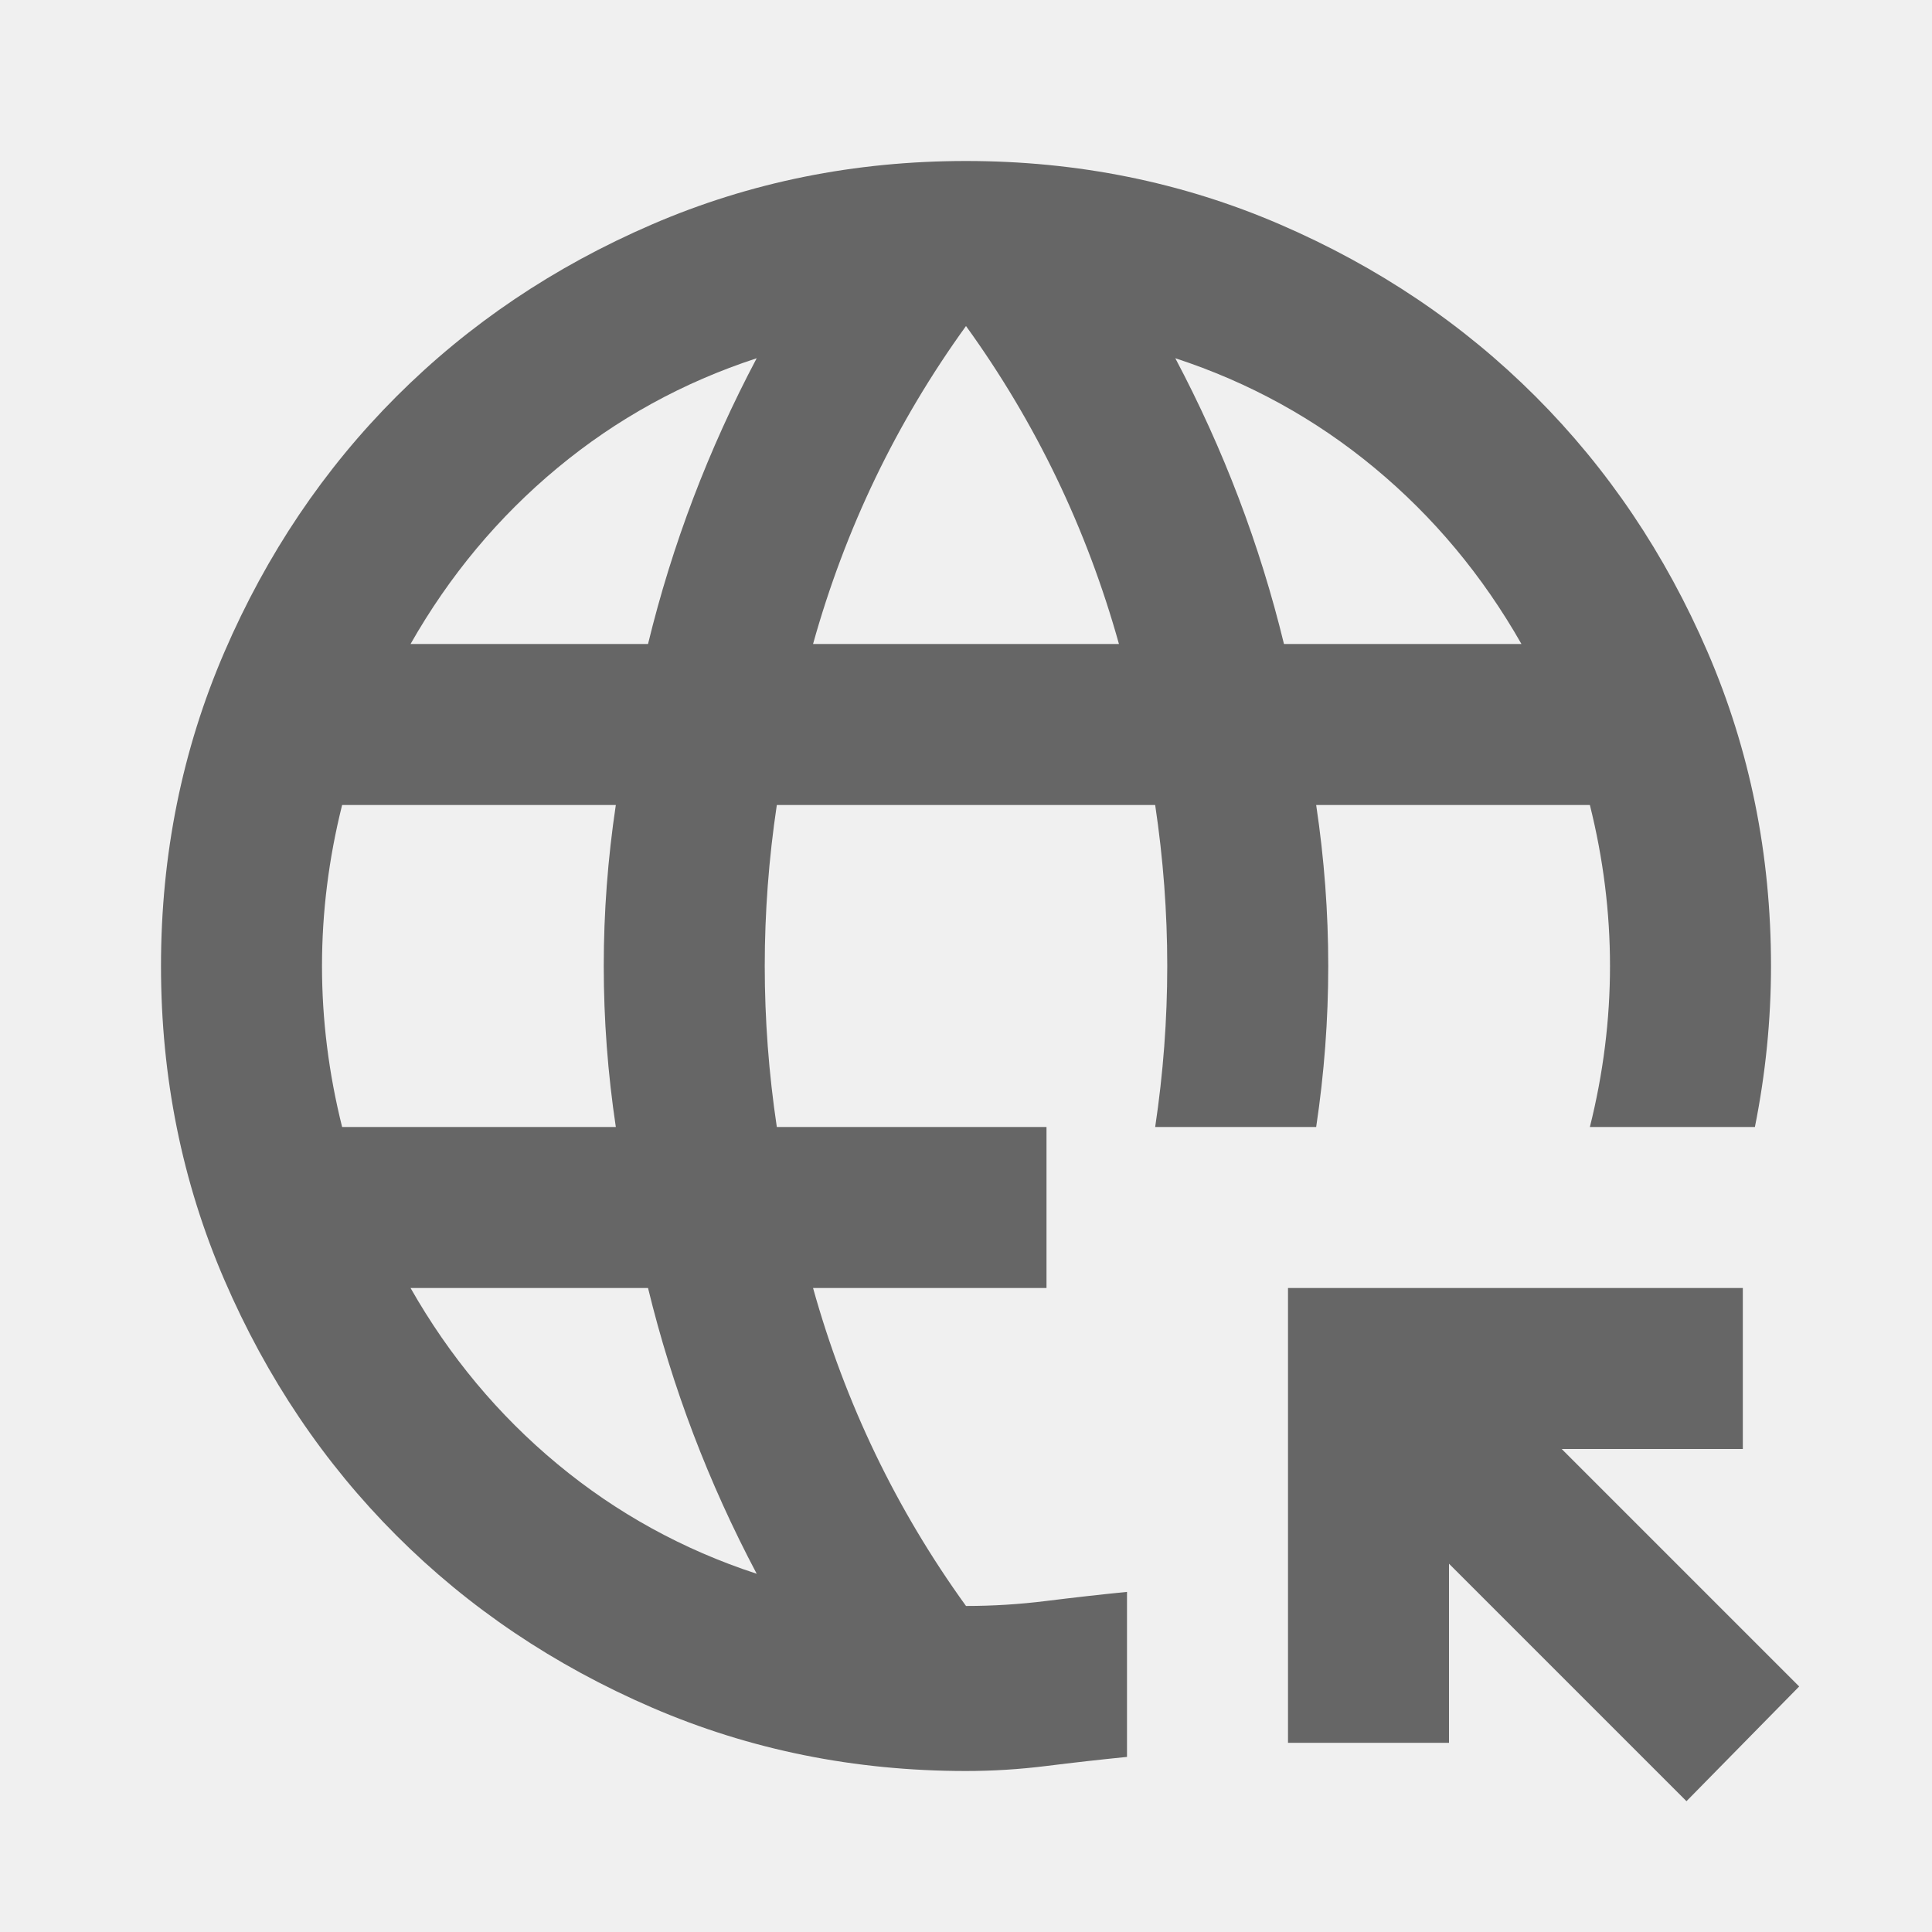
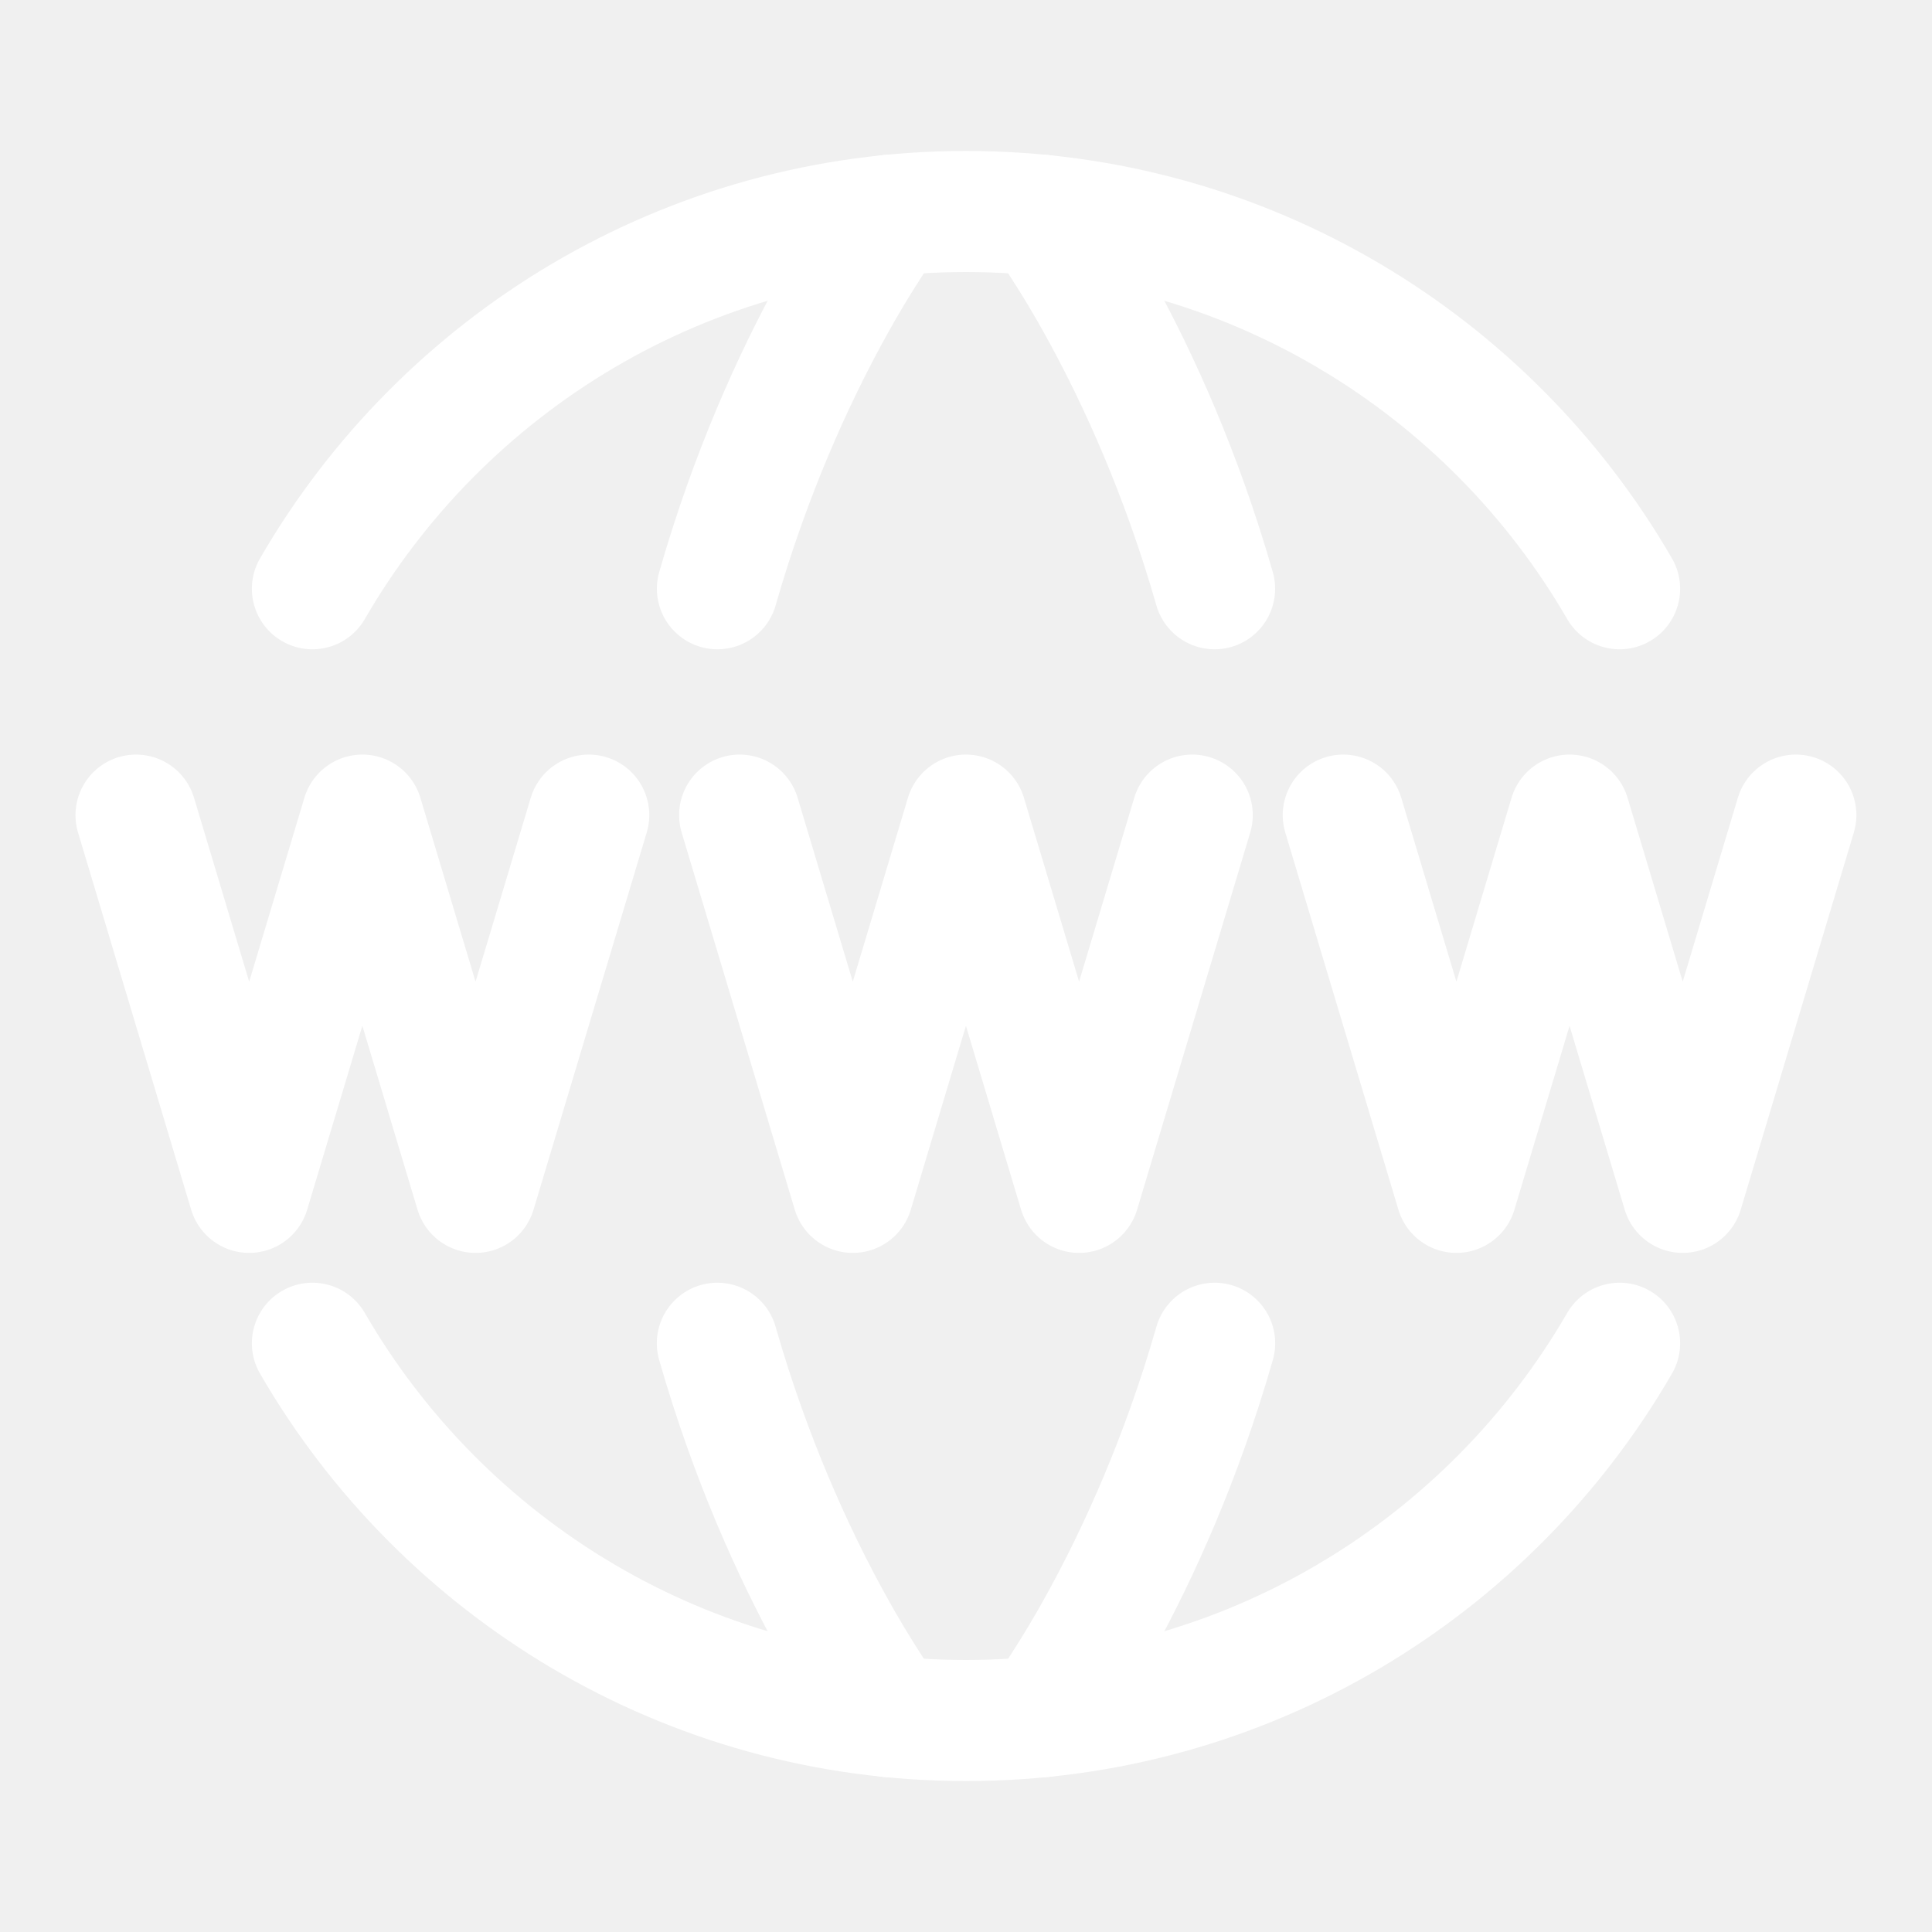
- <svg xmlns="http://www.w3.org/2000/svg" height="24px" viewBox="0 -960 960 960" width="24px" fill="#666666">
-   <path d="M838-65 720-183v89h-80v-226h226v80h-90l118 118-56 57ZM480-80q-83 0-156-31.5T197-197q-54-54-85.5-127T80-480q0-83 31.5-156T197-763q54-54 127-85.5T480-880q83 0 156 31.5T763-763q54 54 85.5 127T880-480q0 20-2 40t-6 40h-82q5-20 7.5-40t2.5-40q0-20-2.5-40t-7.5-40H654q3 20 4.5 40t1.5 40q0 20-1.5 40t-4.5 40h-80q3-20 4.5-40t1.5-40q0-20-1.5-40t-4.5-40H386q-3 20-4.5 40t-1.5 40q0 20 1.5 40t4.5 40h134v80H404q12 43 31 82.5t45 75.5q20 0 40-2.5t40-4.5v82q-20 2-40 4.5T480-80ZM170-400h136q-3-20-4.5-40t-1.5-40q0-20 1.5-40t4.5-40H170q-5 20-7.5 40t-2.5 40q0 20 2.5 40t7.5 40Zm34-240h118q9-37 22.5-72.5T376-782q-55 18-99 54.5T204-640Zm172 462q-18-34-31.5-69.5T322-320H204q29 51 73 87.5t99 54.5Zm28-462h152q-12-43-31-82.5T480-798q-26 36-45 75.5T404-640Zm234 0h118q-29-51-73-87.5T584-782q18 34 31.5 69.5T638-640Z" />
+ <svg xmlns="http://www.w3.org/2000/svg" viewBox="-0.94 -0.94 30 30" fill="none" id="Www--Streamline-Iconoir" height="30" width="30">
+   <path d="M3.911 19.918c2.026 3.502 5.812 5.858 10.149 5.858 4.337 0 8.123 -2.356 10.149 -5.858" stroke="#ffffff" stroke-linecap="round" stroke-linejoin="round" stroke-width="1.88" />
+   <path d="M3.911 8.202c2.026 -3.502 5.812 -5.858 10.149 -5.858 4.337 0 8.123 2.356 10.149 5.858" stroke="#ffffff" stroke-linecap="round" stroke-linejoin="round" stroke-width="1.88" />
+   <path d="M15.232 25.719s1.65 -2.172 2.689 -5.801" stroke="#ffffff" stroke-linecap="round" stroke-linejoin="round" stroke-width="1.88" />
+   <path d="M15.232 2.401S16.881 4.573 17.92 8.202" stroke="#ffffff" stroke-linecap="round" stroke-linejoin="round" stroke-width="1.88" />
+   <path d="M12.888 25.719s-1.65 -2.172 -2.689 -5.801" stroke="#ffffff" stroke-linecap="round" stroke-linejoin="round" stroke-width="1.88" />
+   <path d="M12.888 2.401S11.239 4.573 10.2 8.202" stroke="#ffffff" stroke-linecap="round" stroke-linejoin="round" stroke-width="1.88" />
+   <path d="m10.545 11.717 1.757 5.858 1.757 -5.858 1.757 5.858 1.757 -5.858" stroke="#ffffff" stroke-linecap="round" stroke-linejoin="round" stroke-width="1.88" />
+   <path d="m1.172 11.717 1.757 5.858L4.687 11.717l1.757 5.858L8.202 11.717" stroke="#ffffff" stroke-linecap="round" stroke-linejoin="round" stroke-width="1.88" />
+   <path d="m19.918 11.717 1.757 5.858 1.757 -5.858 1.757 5.858 1.757 -5.858" stroke="#ffffff" stroke-linecap="round" stroke-linejoin="round" stroke-width="1.88" />
</svg>
